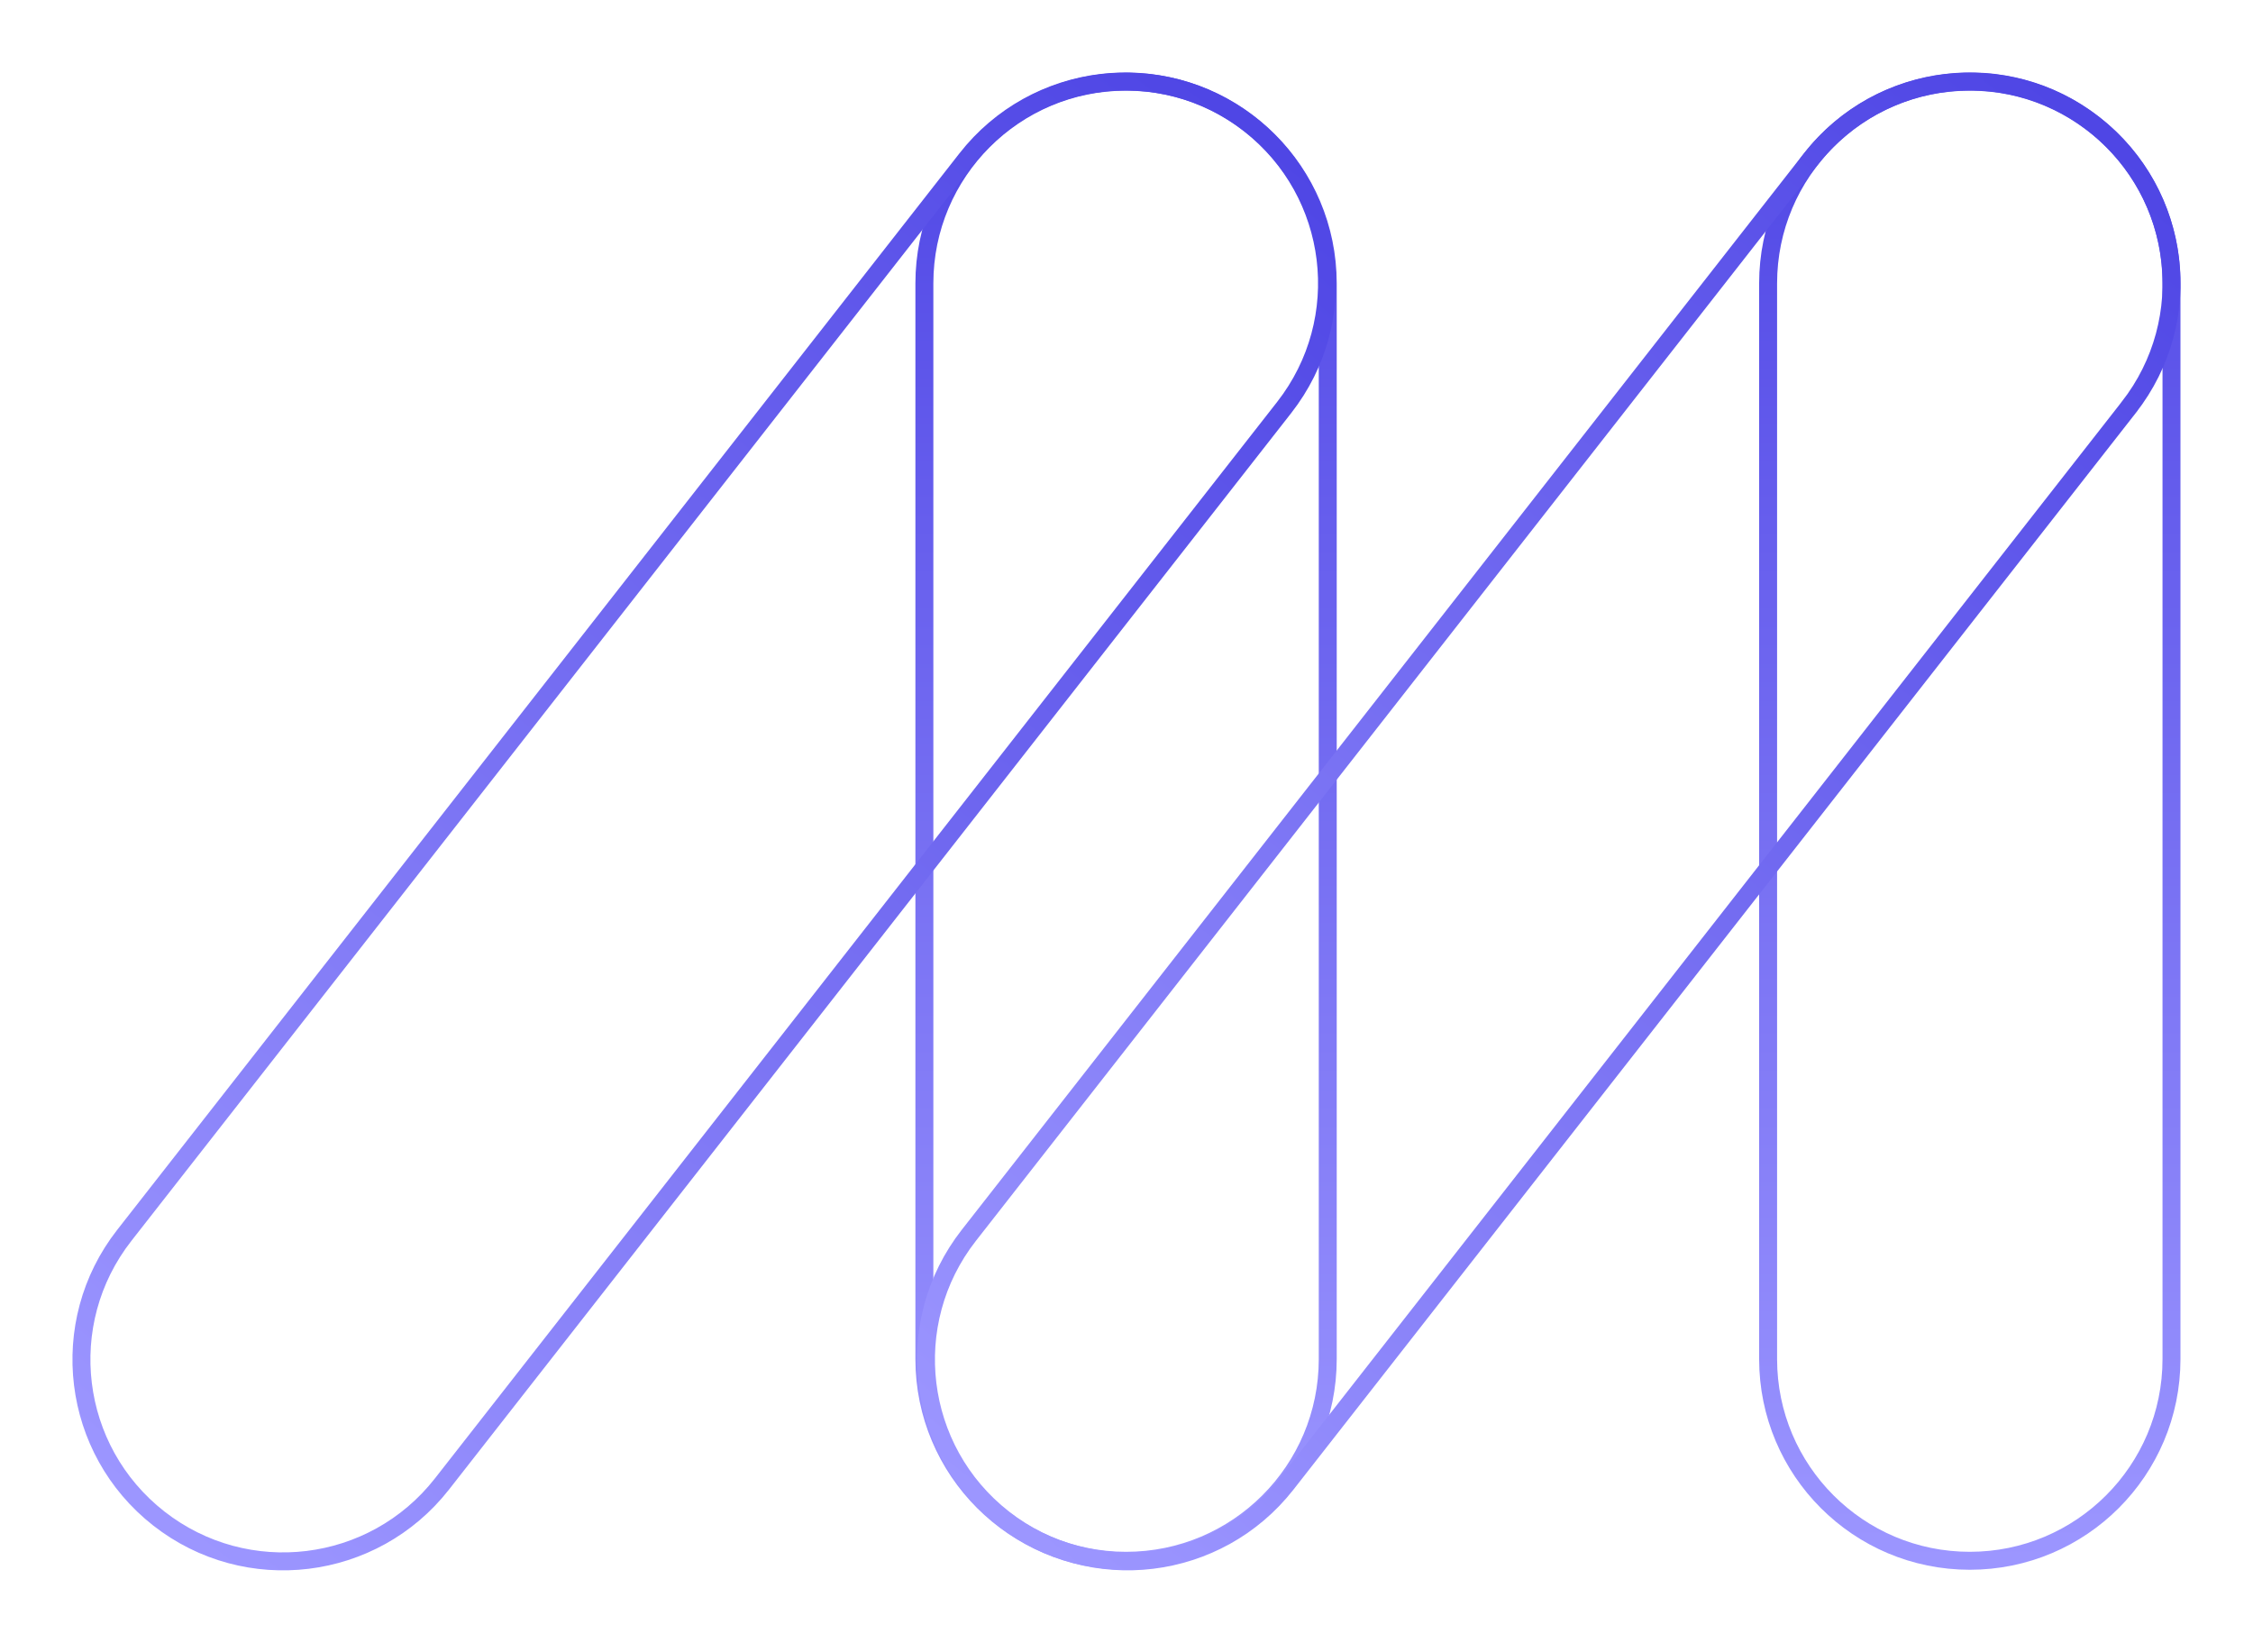
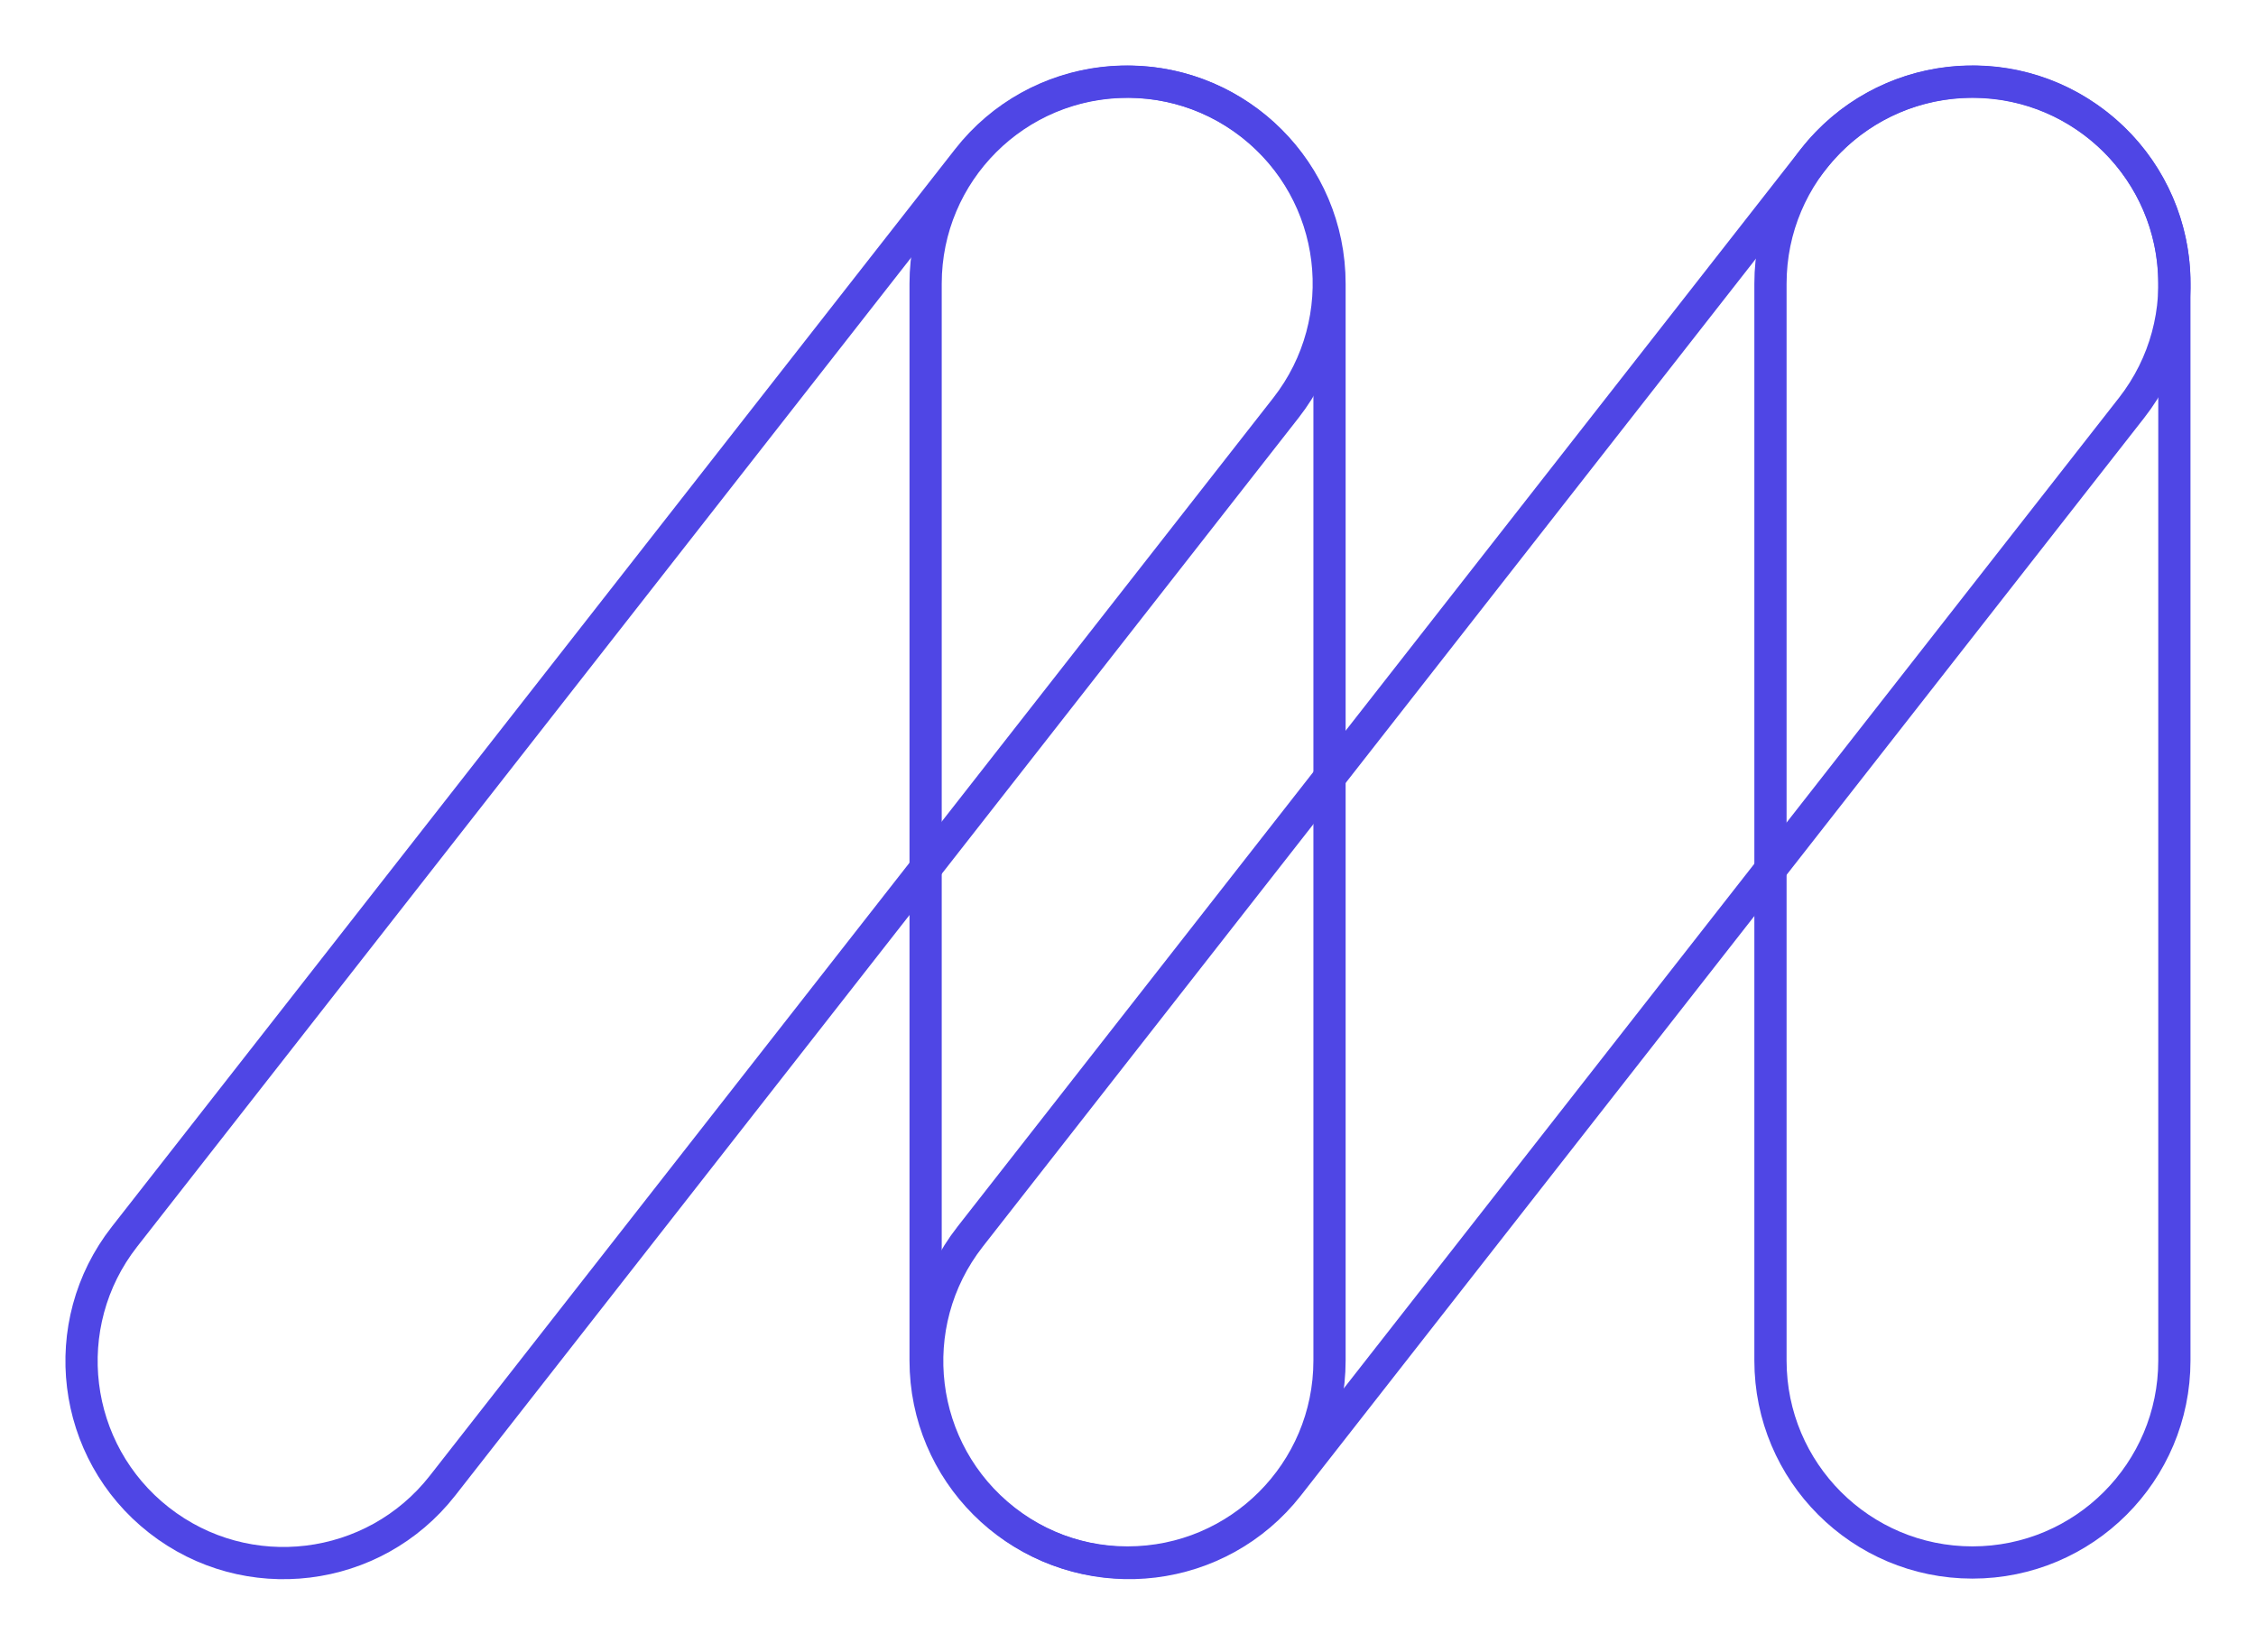
- <svg xmlns="http://www.w3.org/2000/svg" fill="none" viewBox="0 0 251 184">
-   <path d="M241.919 31.566c0-12.409-10.06-22.469-22.47-22.469-12.409 0-22.469 10.06-22.469 22.47v119.836c0 12.41 10.06 22.469 22.469 22.469 12.41 0 22.47-10.059 22.47-22.469V31.566Z" stroke="url(#a)" stroke-width="2" stroke-miterlimit="10" />
-   <path d="M147.921 31.566c0-12.409-10.06-22.469-22.469-22.469-12.41 0-22.47 10.06-22.47 22.47v119.836c0 12.41 10.06 22.469 22.47 22.469 12.409 0 22.469-10.059 22.469-22.469V31.566Z" stroke="url(#b)" stroke-width="2" stroke-miterlimit="10" />
-   <path d="M237.154 45.388c7.647-9.773 5.923-23.895-3.85-31.542-9.774-7.647-23.896-5.923-31.543 3.85L107.932 137.62c-7.646 9.774-5.923 23.896 3.851 31.543 9.773 7.646 23.895 5.923 31.542-3.851l93.829-119.923Z" stroke="url(#c)" stroke-width="2" stroke-miterlimit="10" />
-   <path d="M143.068 45.392c7.646-9.774 5.922-23.896-3.851-31.543-9.774-7.646-23.896-5.922-31.542 3.851l-93.83 119.923c-7.646 9.773-5.922 23.895 3.851 31.542 9.774 7.647 23.896 5.923 31.543-3.85l93.829-119.923Z" stroke="url(#d)" stroke-width="2" stroke-miterlimit="10" />
-   <defs>
-     <linearGradient id="a" x1="219.449" y1="9.097" x2="219.449" y2="173.872" gradientUnits="userSpaceOnUse">
-       <stop stop-color="#4F46E5" />
-       <stop offset="1" stop-color="#9C96FF" />
-     </linearGradient>
-     <linearGradient id="b" x1="125.452" y1="9.097" x2="125.452" y2="173.872" gradientUnits="userSpaceOnUse">
-       <stop stop-color="#4F46E5" />
-       <stop offset="1" stop-color="#9C96FF" />
-     </linearGradient>
-     <linearGradient id="c" x1="233.304" y1="13.846" x2="111.783" y2="169.162" gradientUnits="userSpaceOnUse">
-       <stop stop-color="#4F46E5" />
-       <stop offset="1" stop-color="#9C96FF" />
-     </linearGradient>
-     <linearGradient id="d" x1="139.217" y1="13.85" x2="17.696" y2="169.165" gradientUnits="userSpaceOnUse">
-       <stop stop-color="#4F46E5" />
-       <stop offset="1" stop-color="#9C96FF" />
-     </linearGradient>
-   </defs>
+ <svg xmlns="http://www.w3.org/2000/svg" fill="none" viewBox="0 0 280 205">
+   <path d="M269.869 35.214c0-13.844-11.222-25.066-25.065-25.066-13.843 0-25.065 11.222-25.065 25.066v133.682c0 13.843 11.222 25.065 25.065 25.065 13.843 0 25.065-11.222 25.065-25.065V35.214ZM165.011 35.214c0-13.844-11.222-25.066-25.065-25.066-13.843 0-25.065 11.222-25.065 25.066v133.682c0 13.843 11.222 25.065 25.065 25.065 13.843 0 25.065-11.222 25.065-25.065V35.214Z" stroke="#4F46E5" stroke-width="4" stroke-miterlimit="10" />
+   <path d="M264.554 50.632c8.531-10.902 6.608-26.656-4.295-35.186-10.903-8.53-26.656-6.608-35.187 4.295L120.403 153.519c-8.531 10.903-6.608 26.657 4.295 35.187 10.903 8.53 26.656 6.607 35.187-4.295L264.554 50.632ZM159.597 50.636c8.53-10.902 6.607-26.656-4.295-35.186-10.903-8.53-26.657-6.608-35.187 4.295L15.445 153.523c-8.53 10.903-6.607 26.657 4.296 35.187 10.902 8.53 26.656 6.607 35.186-4.295l104.67-133.779Z" stroke="#4F46E5" stroke-width="4" stroke-miterlimit="10" />
</svg>
